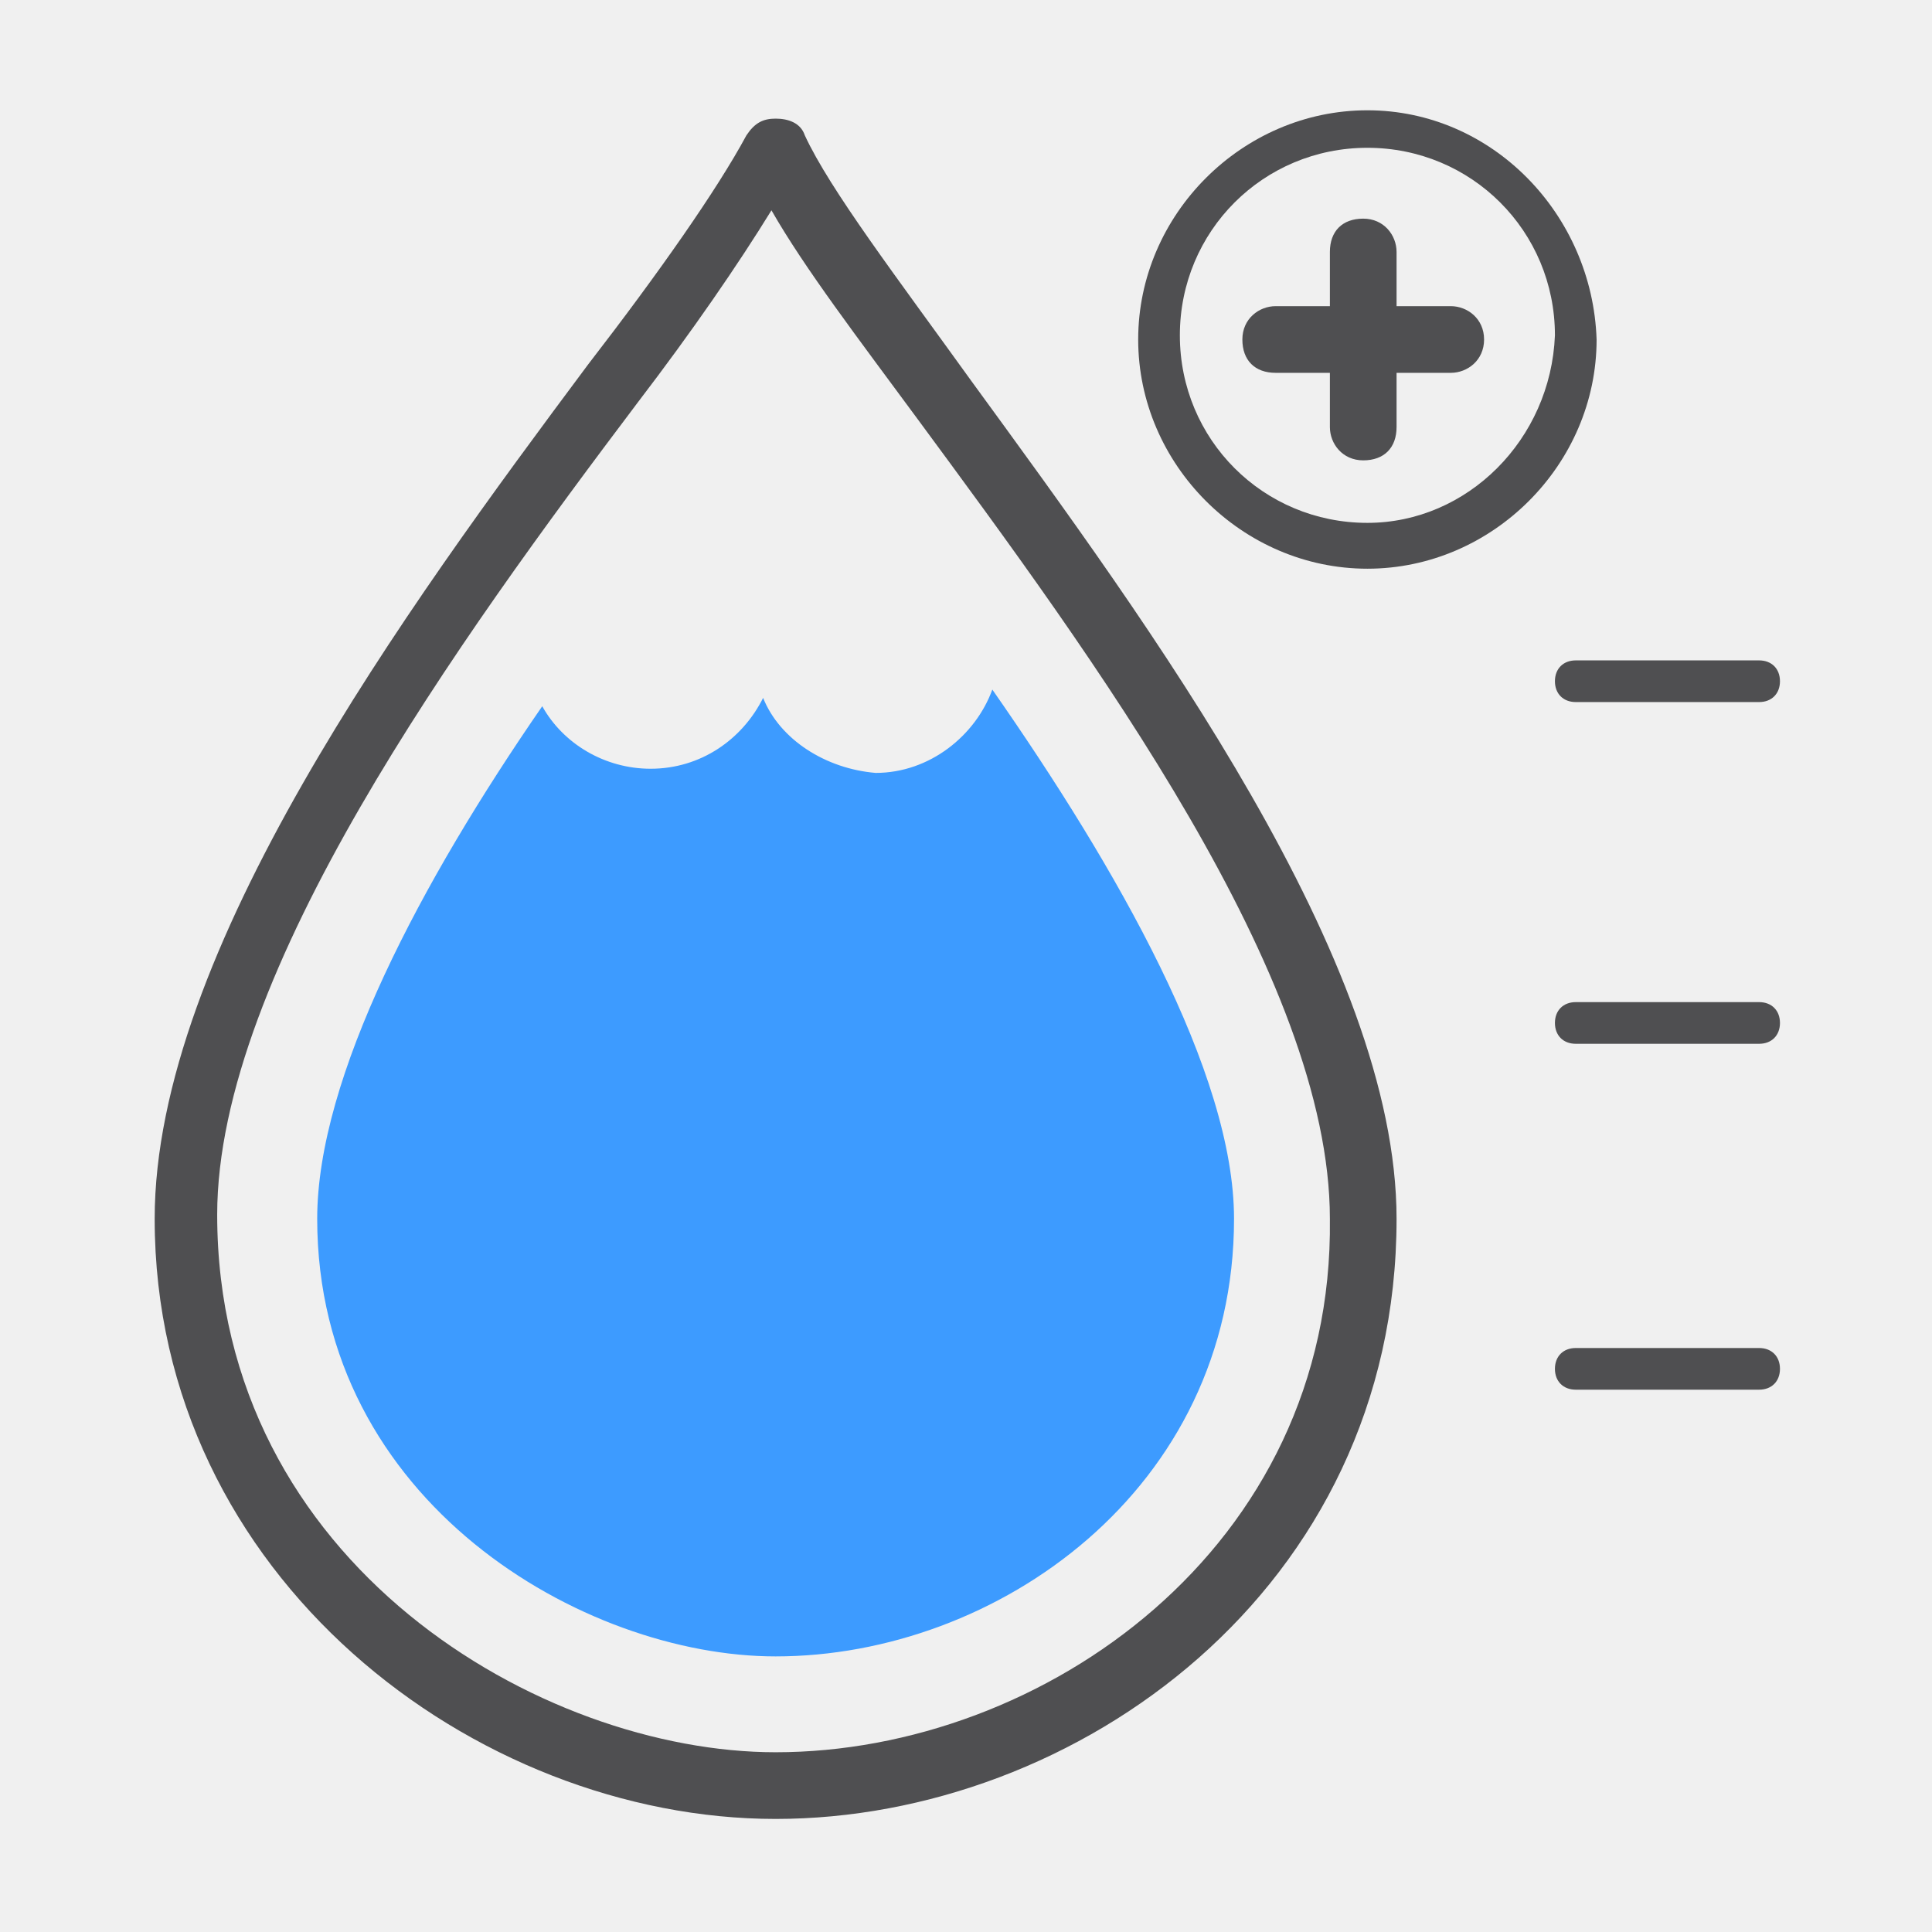
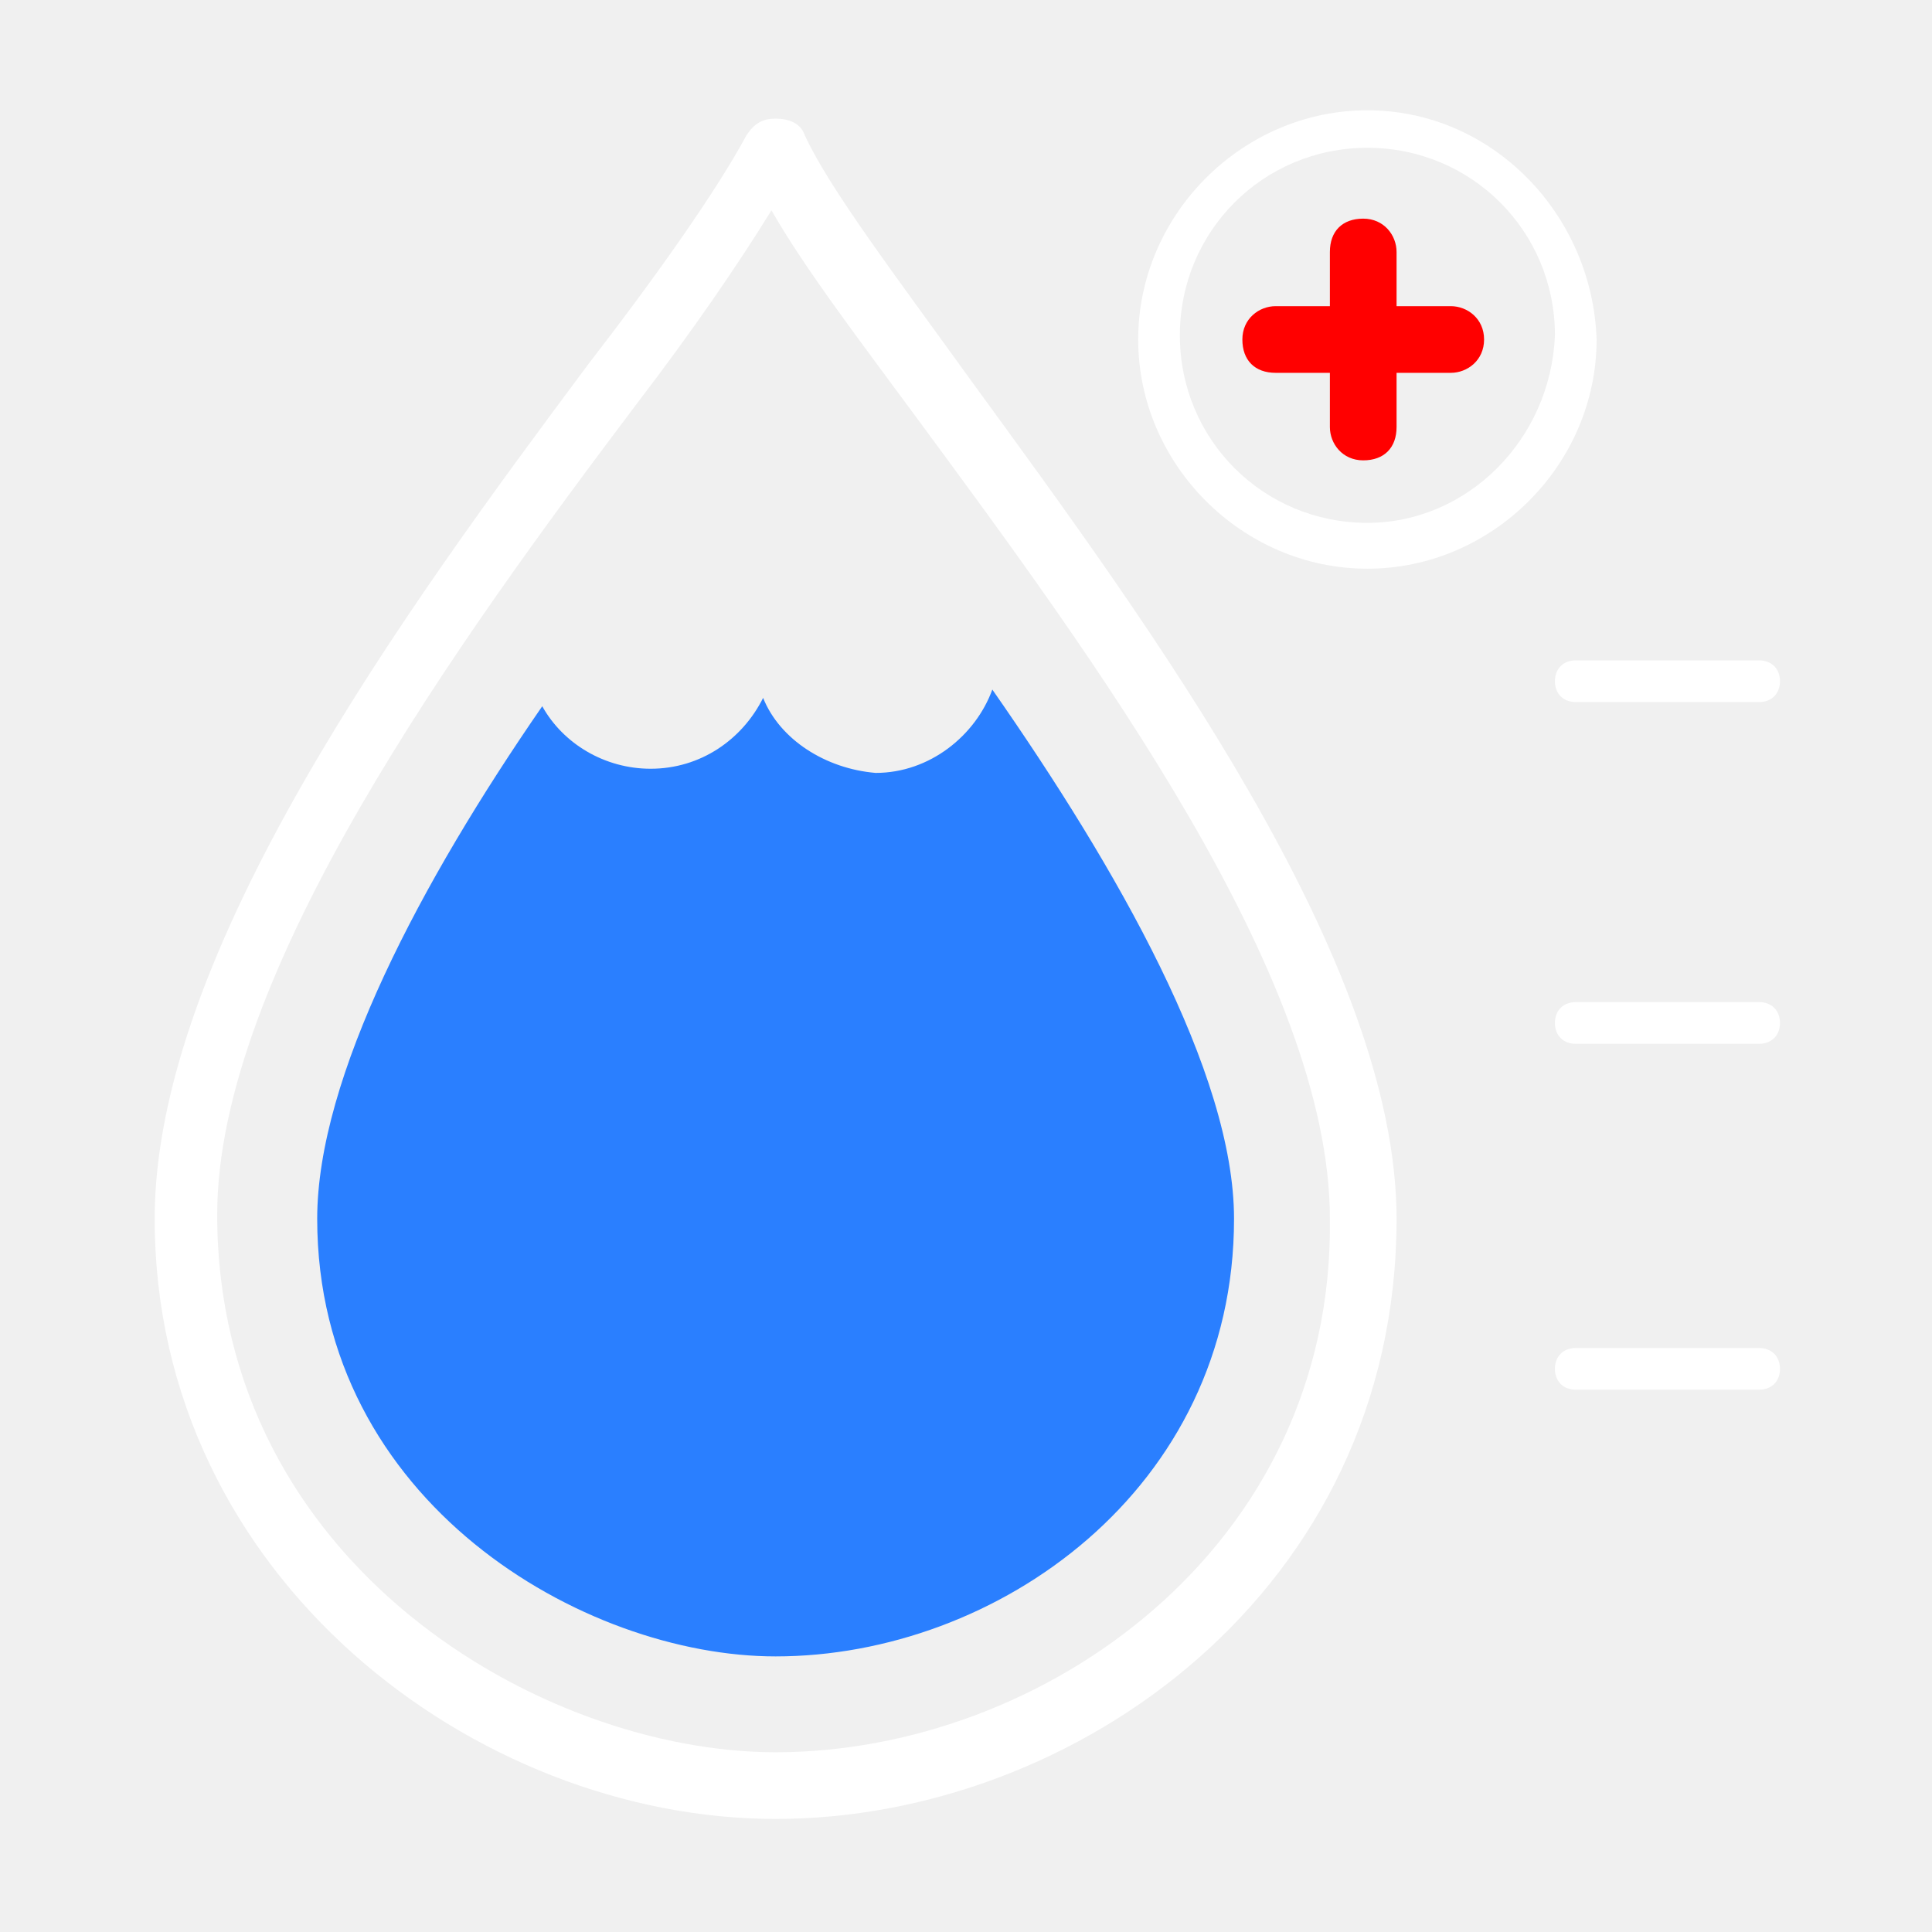
<svg xmlns="http://www.w3.org/2000/svg" version="1.0" id="Capa_1" x="0px" y="0px" viewBox="0 0 73.7 73.7" style="enable-background:new 0 0 73.7 73.7;" xml:space="preserve">
  <defs id="defs991" />
  <style type="text/css" id="style966">
	.st0{fill:#4F4F51;}
</style>
-   <g id="g1011" transform="matrix(1.589744,0,0,1.589744,-21.76115,-21.70554)">
-     <path class="st0" d="m 33,16.9 c -0.1,-0.3 -0.4,-0.4 -0.7,-0.4 -0.3,0 -0.5,0.1 -0.7,0.4 -0.7,1.3 -2.1,3.3 -3.8,5.5 -4.4,5.9 -10.4,14.1 -10.4,20.5 0,8.6 7.7,14.4 14.9,14.4 7.2,0 14.9,-5.5 14.9,-14.4 C 47.2,36.7 41.3,28.7 37,22.8 35.2,20.3 33.6,18.2 33,16.9 Z M 32.3,55.7 C 26.7,55.7 18.9,51.2 18.9,42.8 18.9,37 24.7,29 29,23.3 c 1.3,-1.7 2.4,-3.3 3.2,-4.6 0.8,1.4 2.1,3.1 3.5,5 4.2,5.7 9.9,13.4 9.9,19.2 0.1,7.9 -6.9,12.8 -13.3,12.8 z" id="path972" style="fill:#4f4f51" />
-     <path class="st0" d="m 32,30.4 c -0.5,1 -1.5,1.7 -2.7,1.7 -1.1,0 -2.1,-0.6 -2.6,-1.5 -2.9,4.2 -5.4,8.9 -5.4,12.3 0,6.8 6.4,10.5 11,10.5 5.3,0 11,-4 11,-10.5 0,-3.5 -2.8,-8.4 -5.8,-12.7 -0.4,1.1 -1.5,2 -2.8,2 -1.2,-0.1 -2.3,-0.8 -2.7,-1.8 z" id="path974" style="fill:#3d9bff;fill-opacity:1" />
-     <path class="st0" d="m 55.9,29.5 h -4.4 c -0.3,0 -0.5,0.2 -0.5,0.5 0,0.3 0.2,0.5 0.5,0.5 h 4.4 c 0.3,0 0.5,-0.2 0.5,-0.5 0,-0.3 -0.2,-0.5 -0.5,-0.5 z" id="path976" style="fill:#4f4f51" />
-     <path class="st0" d="m 55.9,37.7 h -4.4 c -0.3,0 -0.5,0.2 -0.5,0.5 0,0.3 0.2,0.5 0.5,0.5 h 4.4 c 0.3,0 0.5,-0.2 0.5,-0.5 0,-0.3 -0.2,-0.5 -0.5,-0.5 z" id="path978" style="fill:#4f4f51" />
-     <path class="st0" d="m 55.9,46 h -4.4 c -0.3,0 -0.5,0.2 -0.5,0.5 0,0.3 0.2,0.5 0.5,0.5 h 4.4 c 0.3,0 0.5,-0.2 0.5,-0.5 0,-0.3 -0.2,-0.5 -0.5,-0.5 z" id="path980" style="fill:#4f4f51" />
-     <path class="st0" d="m 46.5,16.3 c -3,0 -5.5,2.5 -5.5,5.5 0,3 2.5,5.5 5.5,5.5 3,0 5.5,-2.5 5.5,-5.5 -0.1,-3 -2.5,-5.5 -5.5,-5.5 z m 0,9.9 c -2.5,0 -4.5,-2 -4.5,-4.5 0,-2.5 2,-4.5 4.5,-4.5 2.5,0 4.5,2 4.5,4.5 -0.1,2.5 -2.1,4.5 -4.5,4.5 z" id="path982" style="fill:#4f4f51" />
-     <path class="st0" d="m 48.5,21 h -1.3 v -1.3 c 0,-0.4 -0.3,-0.8 -0.8,-0.8 -0.5,0 -0.8,0.3 -0.8,0.8 V 21 h -1.3 c -0.4,0 -0.8,0.3 -0.8,0.8 0,0.5 0.3,0.8 0.8,0.8 h 1.3 v 1.3 c 0,0.4 0.3,0.8 0.8,0.8 0.5,0 0.8,-0.3 0.8,-0.8 v -1.3 h 1.3 c 0.4,0 0.8,-0.3 0.8,-0.8 0,-0.5 -0.4,-0.8 -0.8,-0.8 z" id="path984" style="fill:#4f4f51" />
+   <g id="g1011" transform="matrix(1.589744,0,0,1.589744,-21.76115,-21.70554)" style="fill:#ffffff">
+     <path class="st0" d="m 33,16.9 c -0.1,-0.3 -0.4,-0.4 -0.7,-0.4 -0.3,0 -0.5,0.1 -0.7,0.4 -0.7,1.3 -2.1,3.3 -3.8,5.5 -4.4,5.9 -10.4,14.1 -10.4,20.5 0,8.6 7.7,14.4 14.9,14.4 7.2,0 14.9,-5.5 14.9,-14.4 C 47.2,36.7 41.3,28.7 37,22.8 35.2,20.3 33.6,18.2 33,16.9 Z M 32.3,55.7 C 26.7,55.7 18.9,51.2 18.9,42.8 18.9,37 24.7,29 29,23.3 c 1.3,-1.7 2.4,-3.3 3.2,-4.6 0.8,1.4 2.1,3.1 3.5,5 4.2,5.7 9.9,13.4 9.9,19.2 0.1,7.9 -6.9,12.8 -13.3,12.8 z" id="path972" style="fill:#ffffff" />
+     <path class="st0" d="m 32,30.4 c -0.5,1 -1.5,1.7 -2.7,1.7 -1.1,0 -2.1,-0.6 -2.6,-1.5 -2.9,4.2 -5.4,8.9 -5.4,12.3 0,6.8 6.4,10.5 11,10.5 5.3,0 11,-4 11,-10.5 0,-3.5 -2.8,-8.4 -5.8,-12.7 -0.4,1.1 -1.5,2 -2.8,2 -1.2,-0.1 -2.3,-0.8 -2.7,-1.8 z" id="path974" style="fill:#2a7fff;fill-opacity:1" />
+     <path class="st0" d="m 55.9,29.5 h -4.4 c -0.3,0 -0.5,0.2 -0.5,0.5 0,0.3 0.2,0.5 0.5,0.5 h 4.4 c 0.3,0 0.5,-0.2 0.5,-0.5 0,-0.3 -0.2,-0.5 -0.5,-0.5 z" id="path976" style="fill:#ffffff" />
+     <path class="st0" d="m 55.9,37.7 h -4.4 c -0.3,0 -0.5,0.2 -0.5,0.5 0,0.3 0.2,0.5 0.5,0.5 h 4.4 c 0.3,0 0.5,-0.2 0.5,-0.5 0,-0.3 -0.2,-0.5 -0.5,-0.5 z" id="path978" style="fill:#ffffff" />
+     <path class="st0" d="m 55.9,46 h -4.4 c -0.3,0 -0.5,0.2 -0.5,0.5 0,0.3 0.2,0.5 0.5,0.5 h 4.4 c 0.3,0 0.5,-0.2 0.5,-0.5 0,-0.3 -0.2,-0.5 -0.5,-0.5 z" id="path980" style="fill:#ffffff" />
+     <path class="st0" d="m 46.5,16.3 c -3,0 -5.5,2.5 -5.5,5.5 0,3 2.5,5.5 5.5,5.5 3,0 5.5,-2.5 5.5,-5.5 -0.1,-3 -2.5,-5.5 -5.5,-5.5 z m 0,9.9 c -2.5,0 -4.5,-2 -4.5,-4.5 0,-2.5 2,-4.5 4.5,-4.5 2.5,0 4.5,2 4.5,4.5 -0.1,2.5 -2.1,4.5 -4.5,4.5 z" id="path982" style="fill:#ffffff" />
+     <path class="st0" d="m 48.5,21 h -1.3 v -1.3 c 0,-0.4 -0.3,-0.8 -0.8,-0.8 -0.5,0 -0.8,0.3 -0.8,0.8 V 21 h -1.3 c -0.4,0 -0.8,0.3 -0.8,0.8 0,0.5 0.3,0.8 0.8,0.8 h 1.3 v 1.3 c 0,0.4 0.3,0.8 0.8,0.8 0.5,0 0.8,-0.3 0.8,-0.8 v -1.3 h 1.3 c 0.4,0 0.8,-0.3 0.8,-0.8 0,-0.5 -0.4,-0.8 -0.8,-0.8 z" id="path984" style="fill:#ff0000" />
  </g>
</svg>
